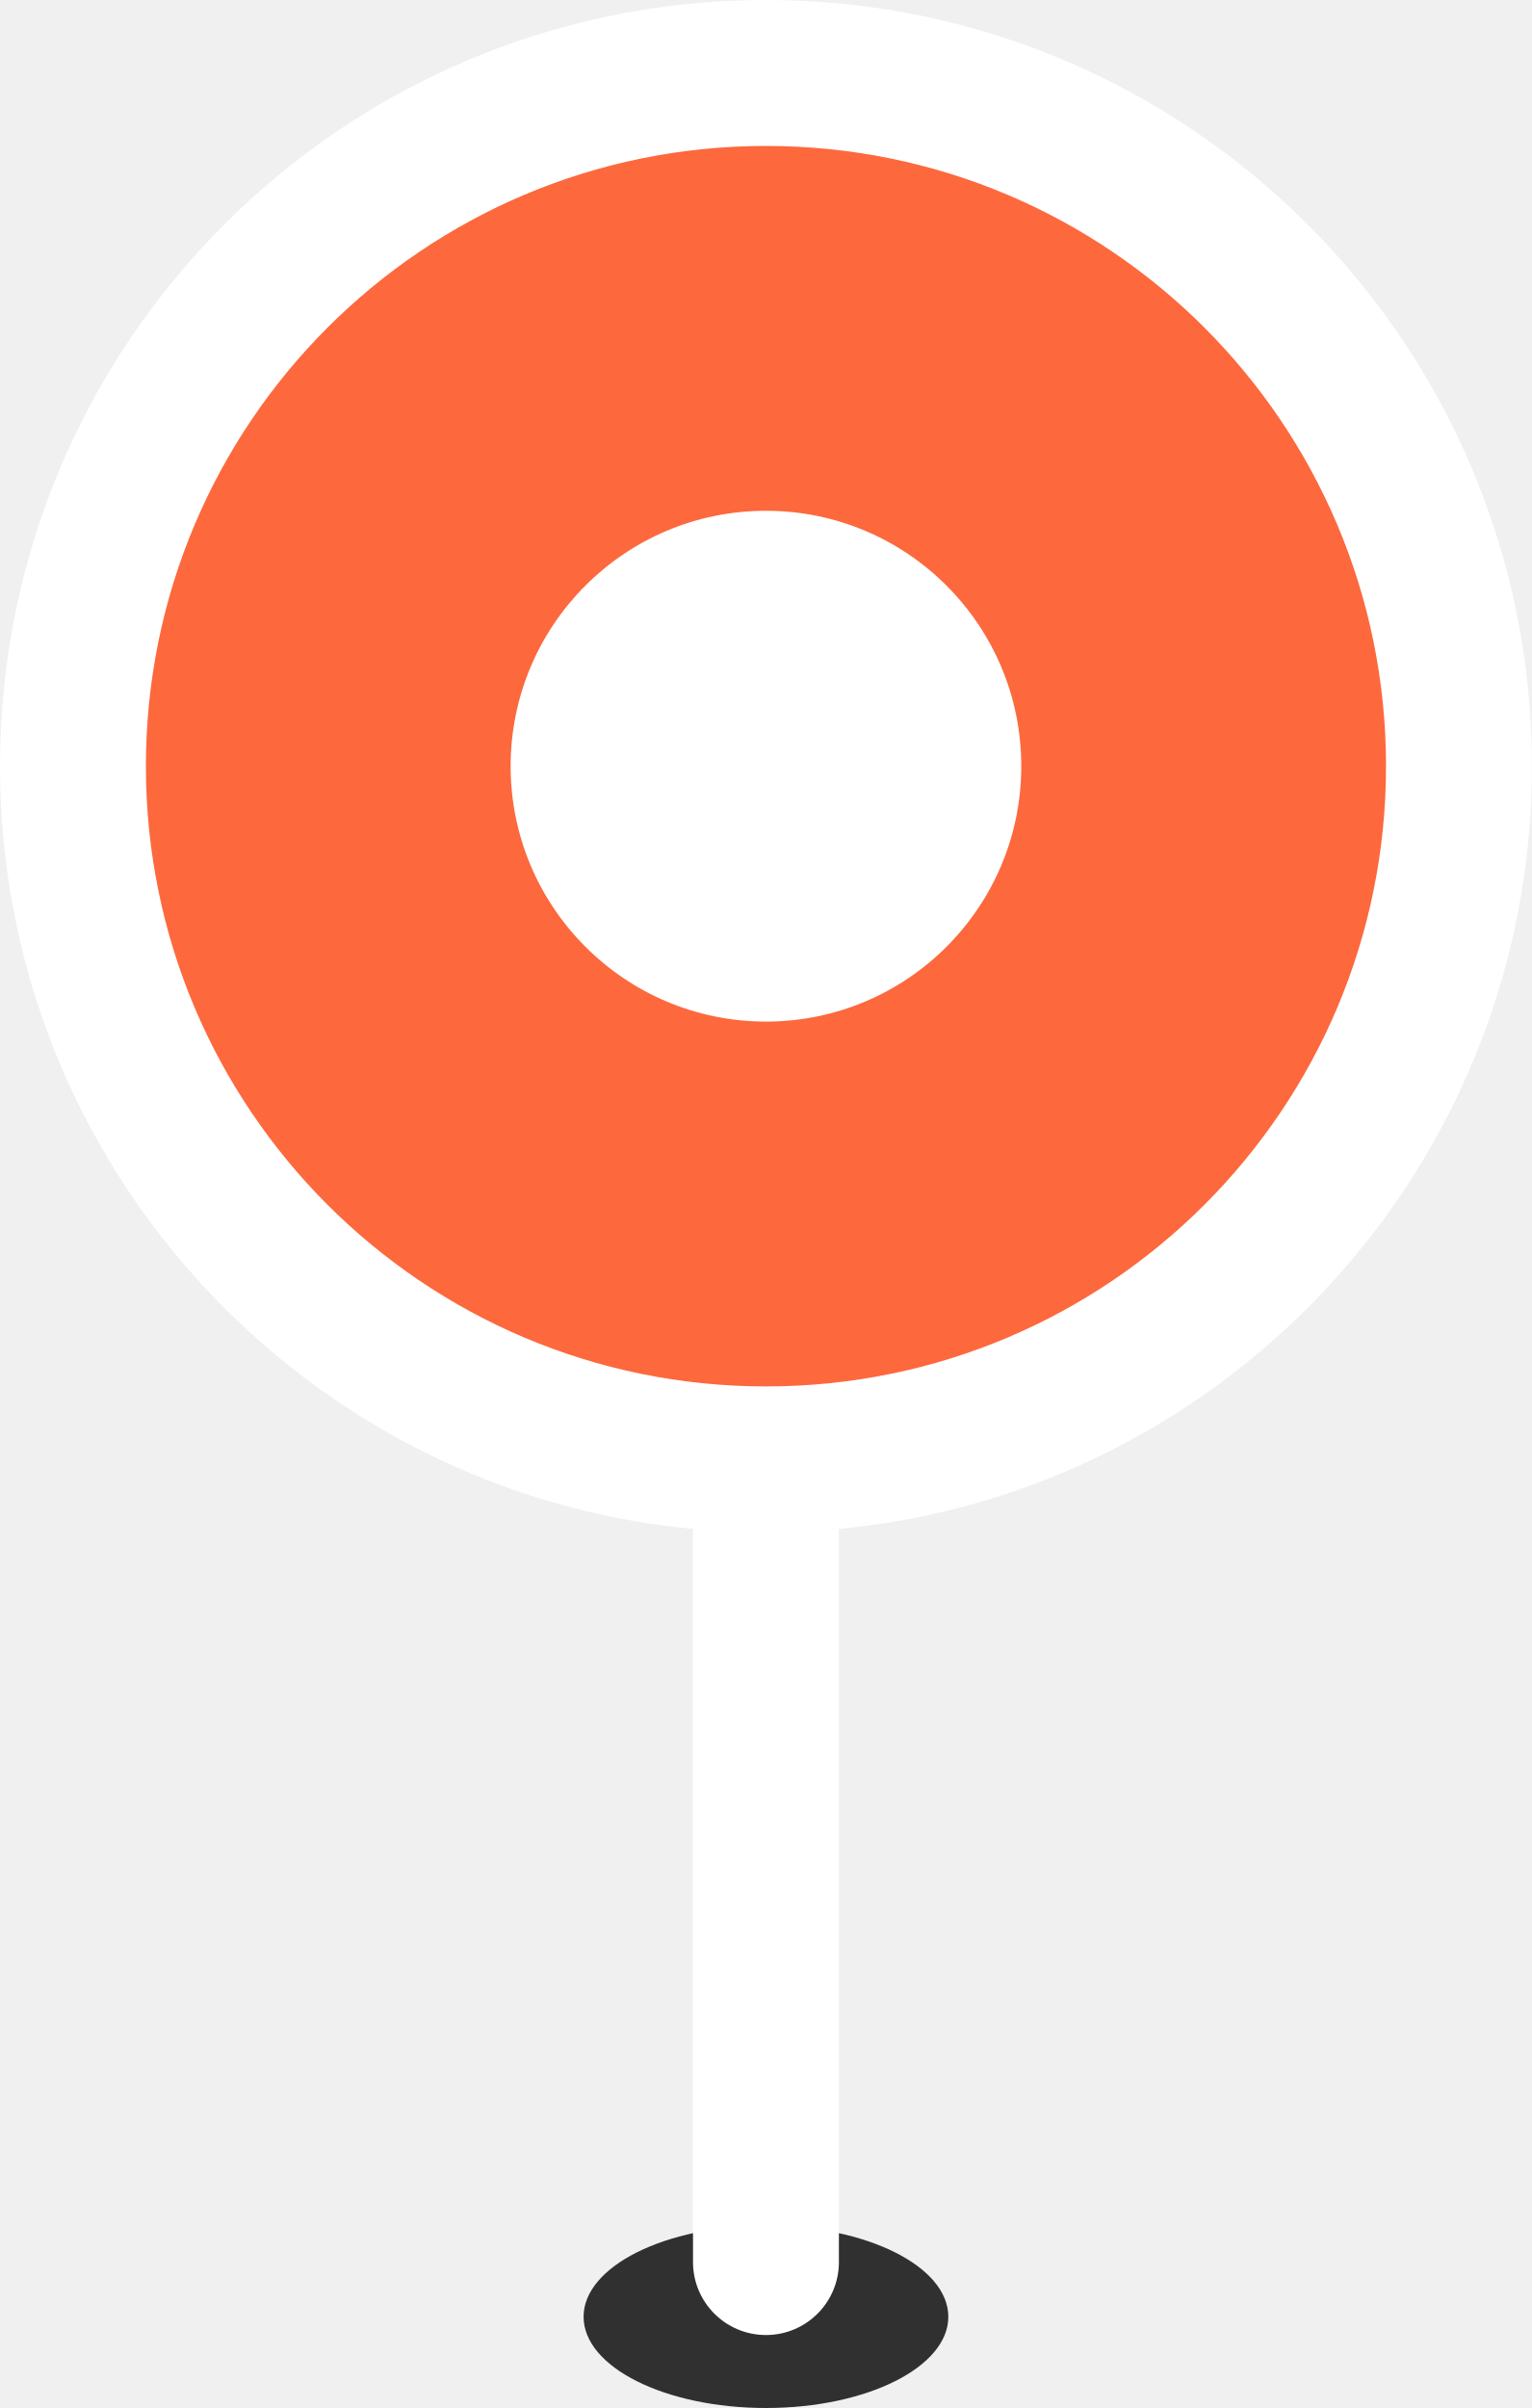
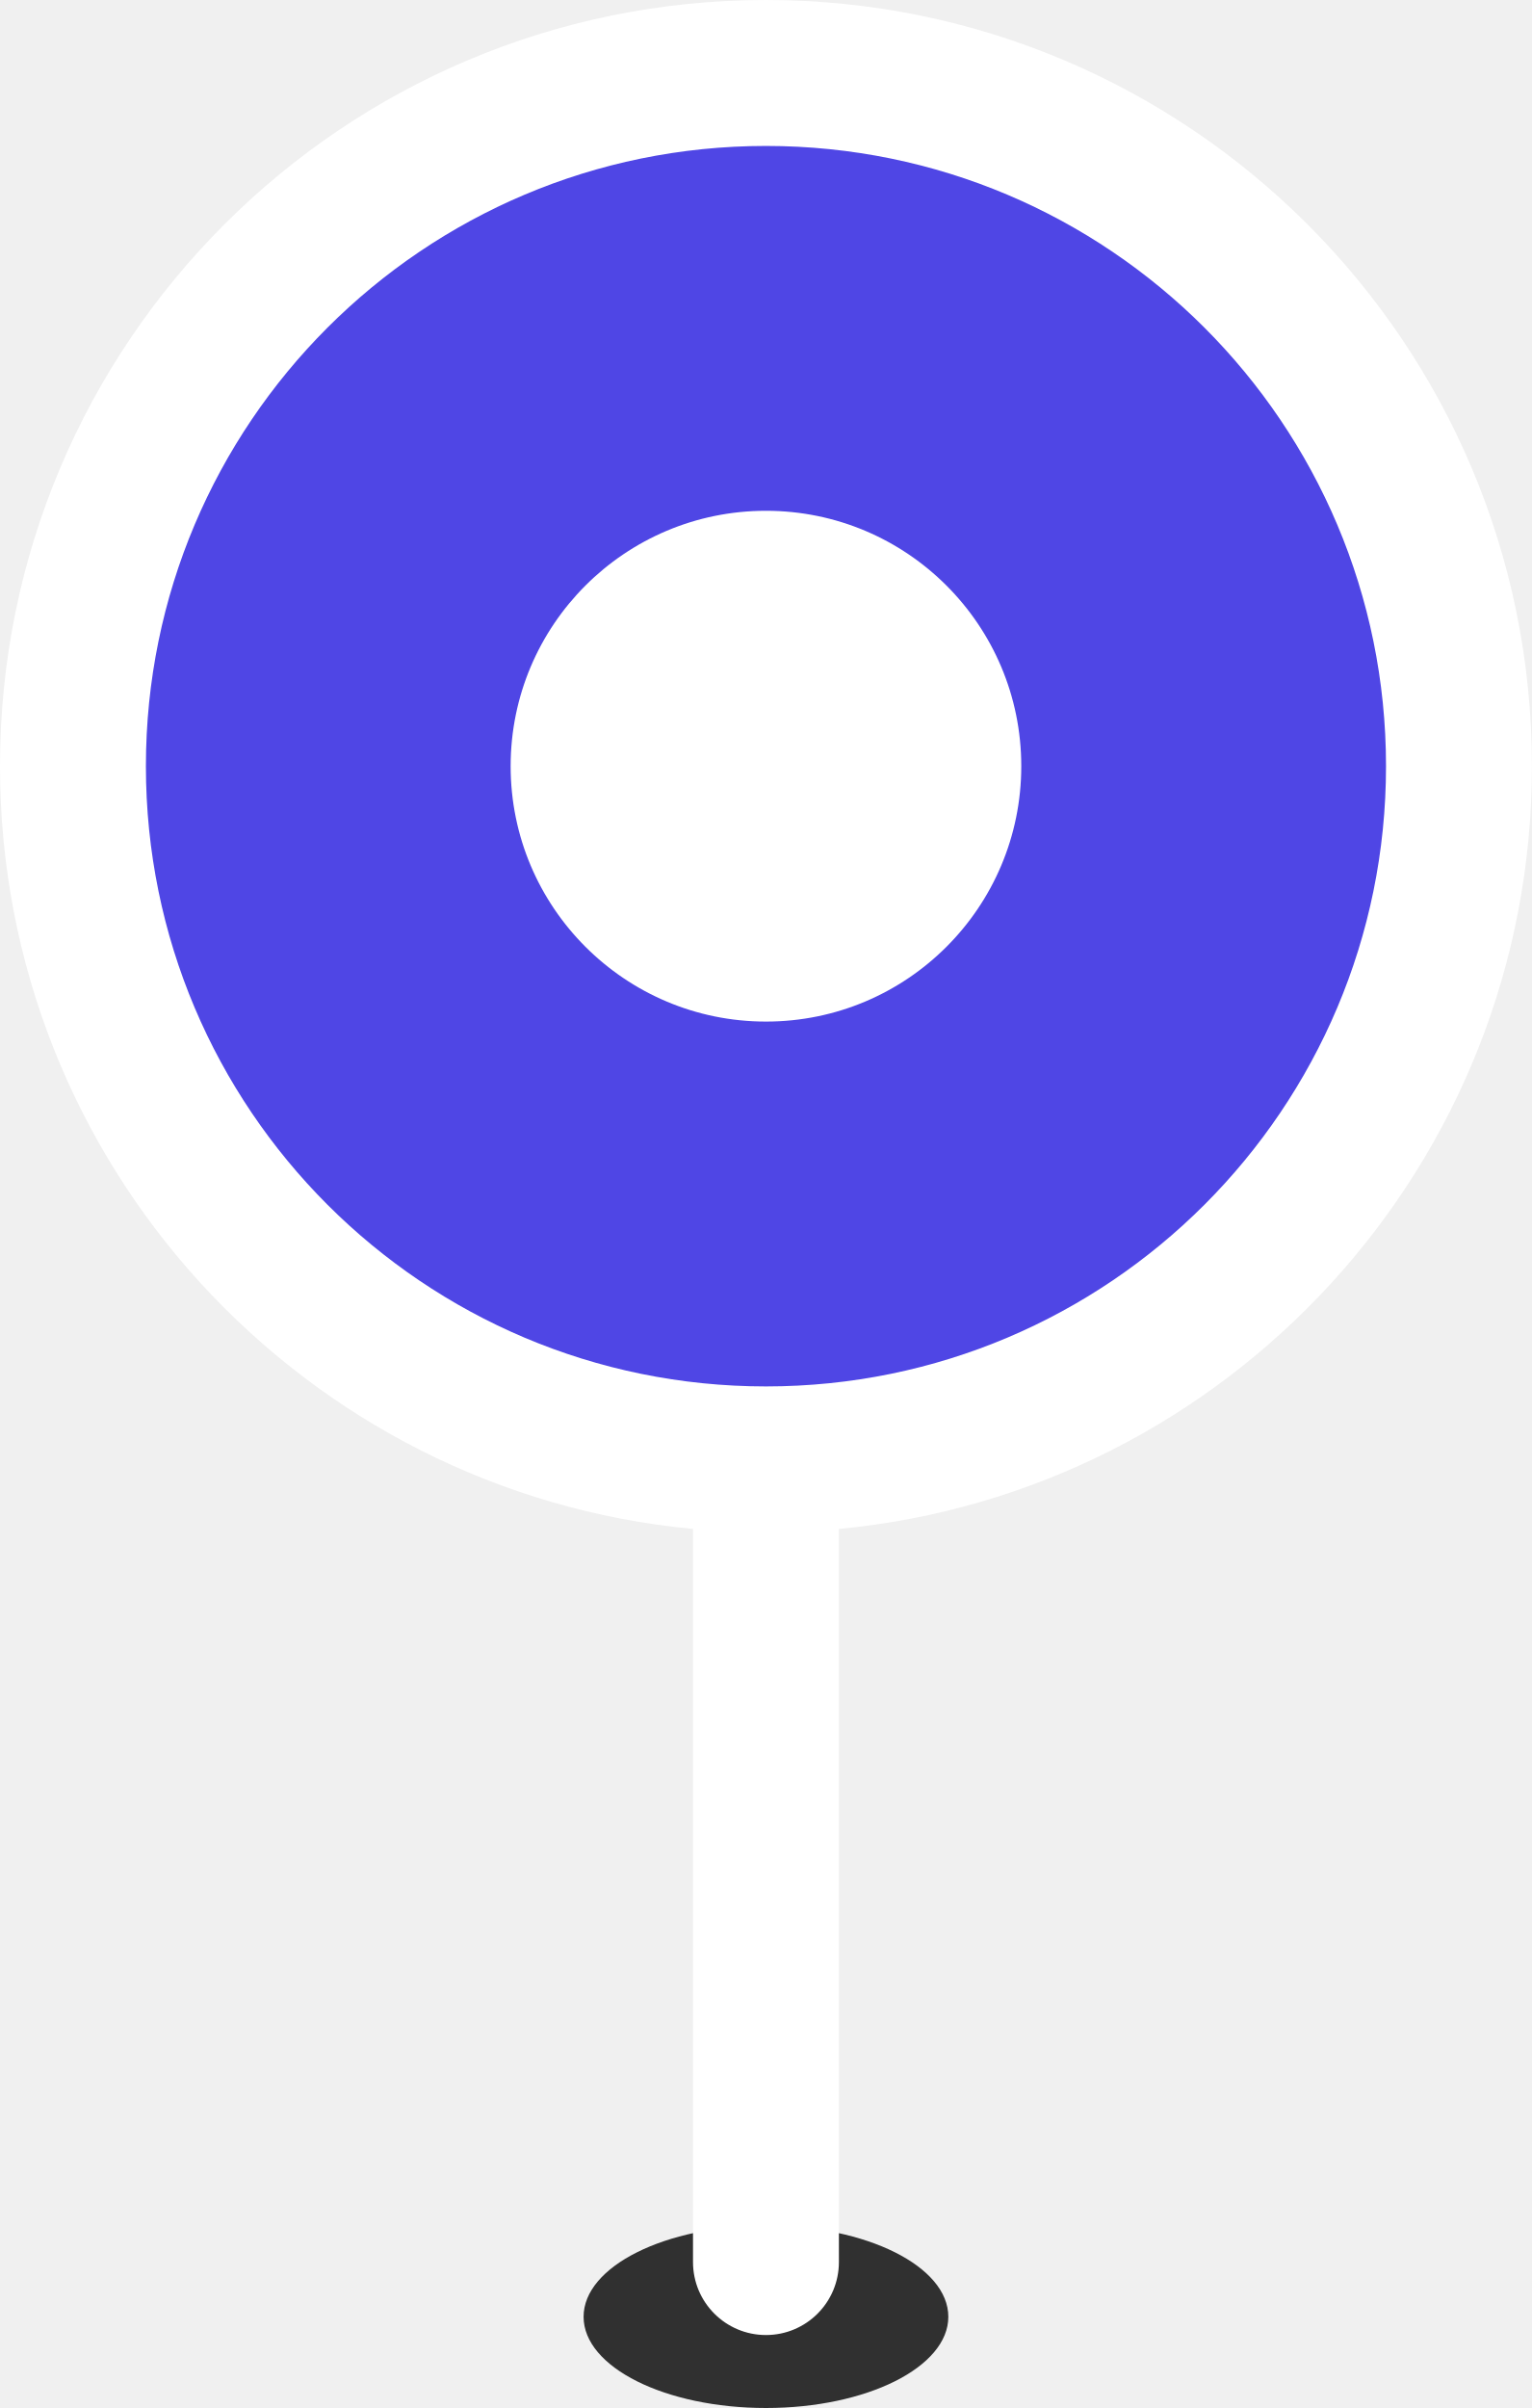
<svg xmlns="http://www.w3.org/2000/svg" width="42" height="66" viewBox="0 0 42 66" fill="none">
  <path opacity="0.8" d="M21 66C23.761 66 26 64.881 26 63.5C26 62.119 23.761 61 21 61C18.239 61 16 62.119 16 63.5C16 64.881 18.239 66 21 66Z" fill="black" />
  <path fill-rule="evenodd" clip-rule="evenodd" d="M21 0C32.598 0 42 9.402 42 21C42 31.923 33.66 40.899 23 41.906V62C23 63.105 22.105 64 21 64C19.895 64 19 63.105 19 62V41.906C8.34 40.899 0 31.923 0 21C0 9.402 9.402 0 21 0Z" fill="white" />
-   <path d="M38 21C38 11.611 30.389 4 21 4C11.611 4 4 11.611 4 21C4 30.389 11.611 38 21 38C30.389 38 38 30.389 38 21Z" fill="#FD683D" />
+   <path d="M38 21C38 11.611 30.389 4 21 4C11.611 4 4 11.611 4 21C4 30.389 11.611 38 21 38C30.389 38 38 30.389 38 21Z" fill="#4F46E5" />
  <path d="M28 21C28 17.134 24.866 14 21 14C17.134 14 14 17.134 14 21C14 24.866 17.134 28 21 28C24.866 28 28 24.866 28 21Z" fill="white" />
</svg>
